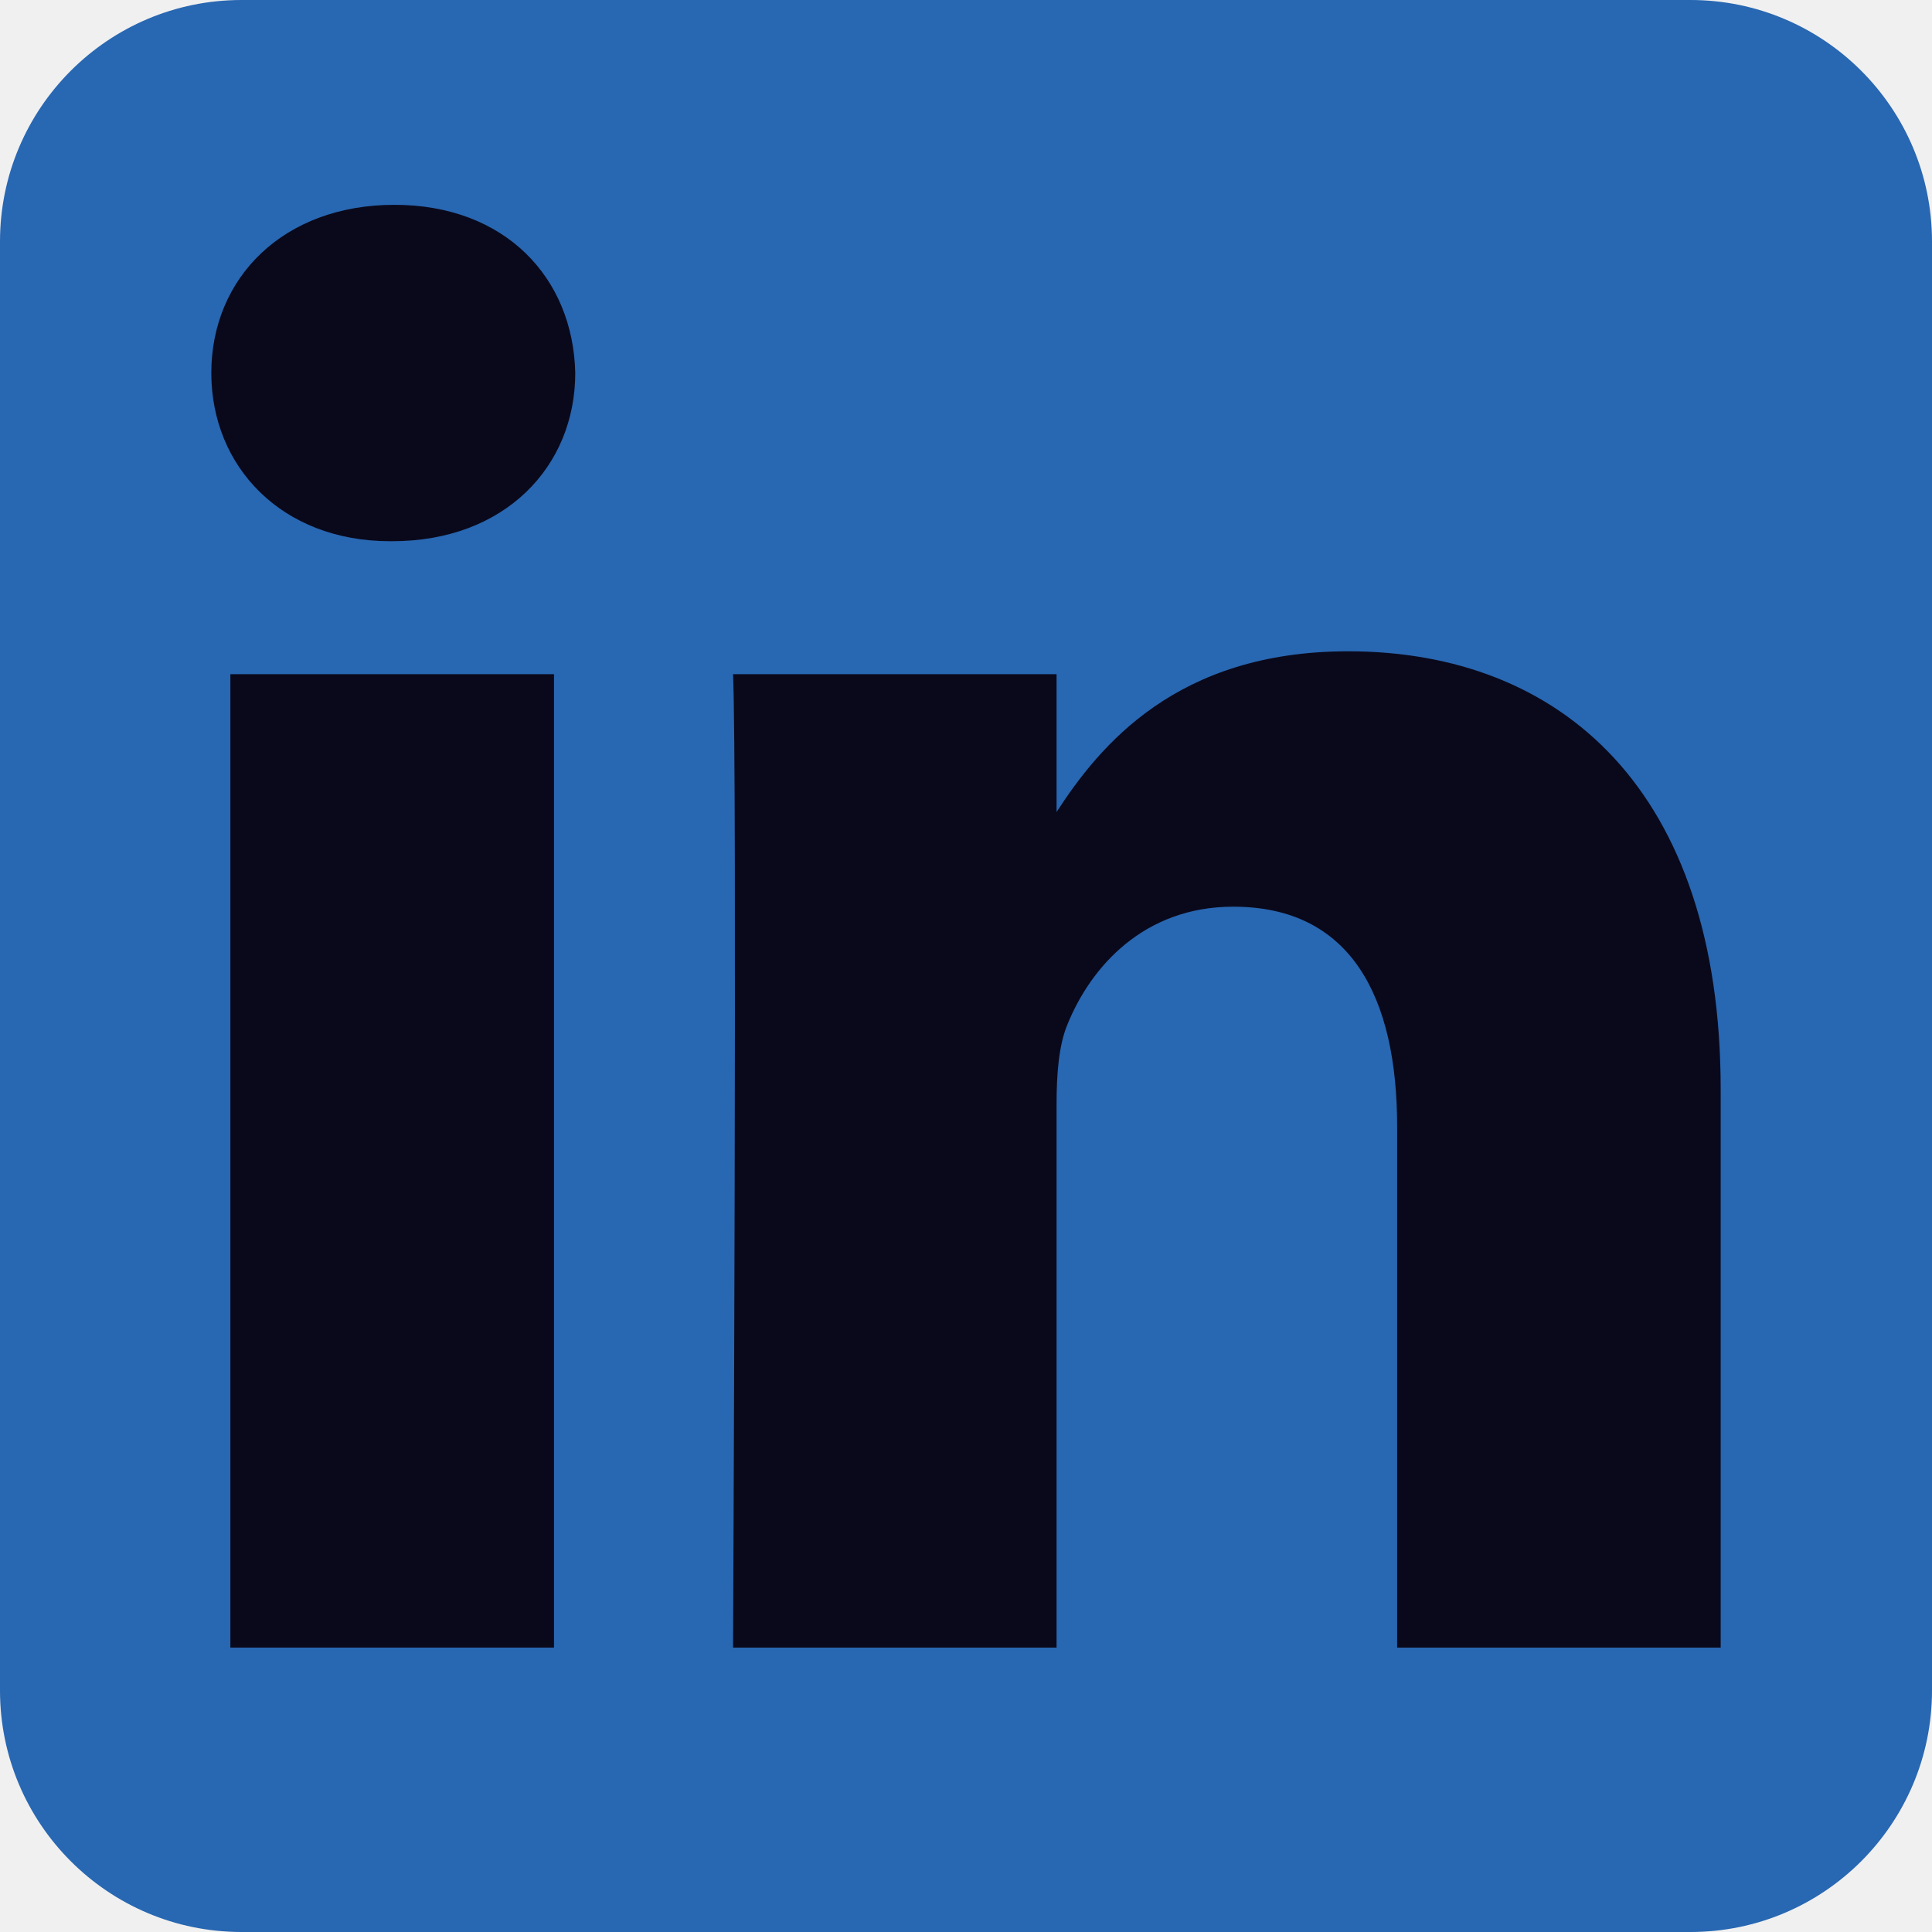
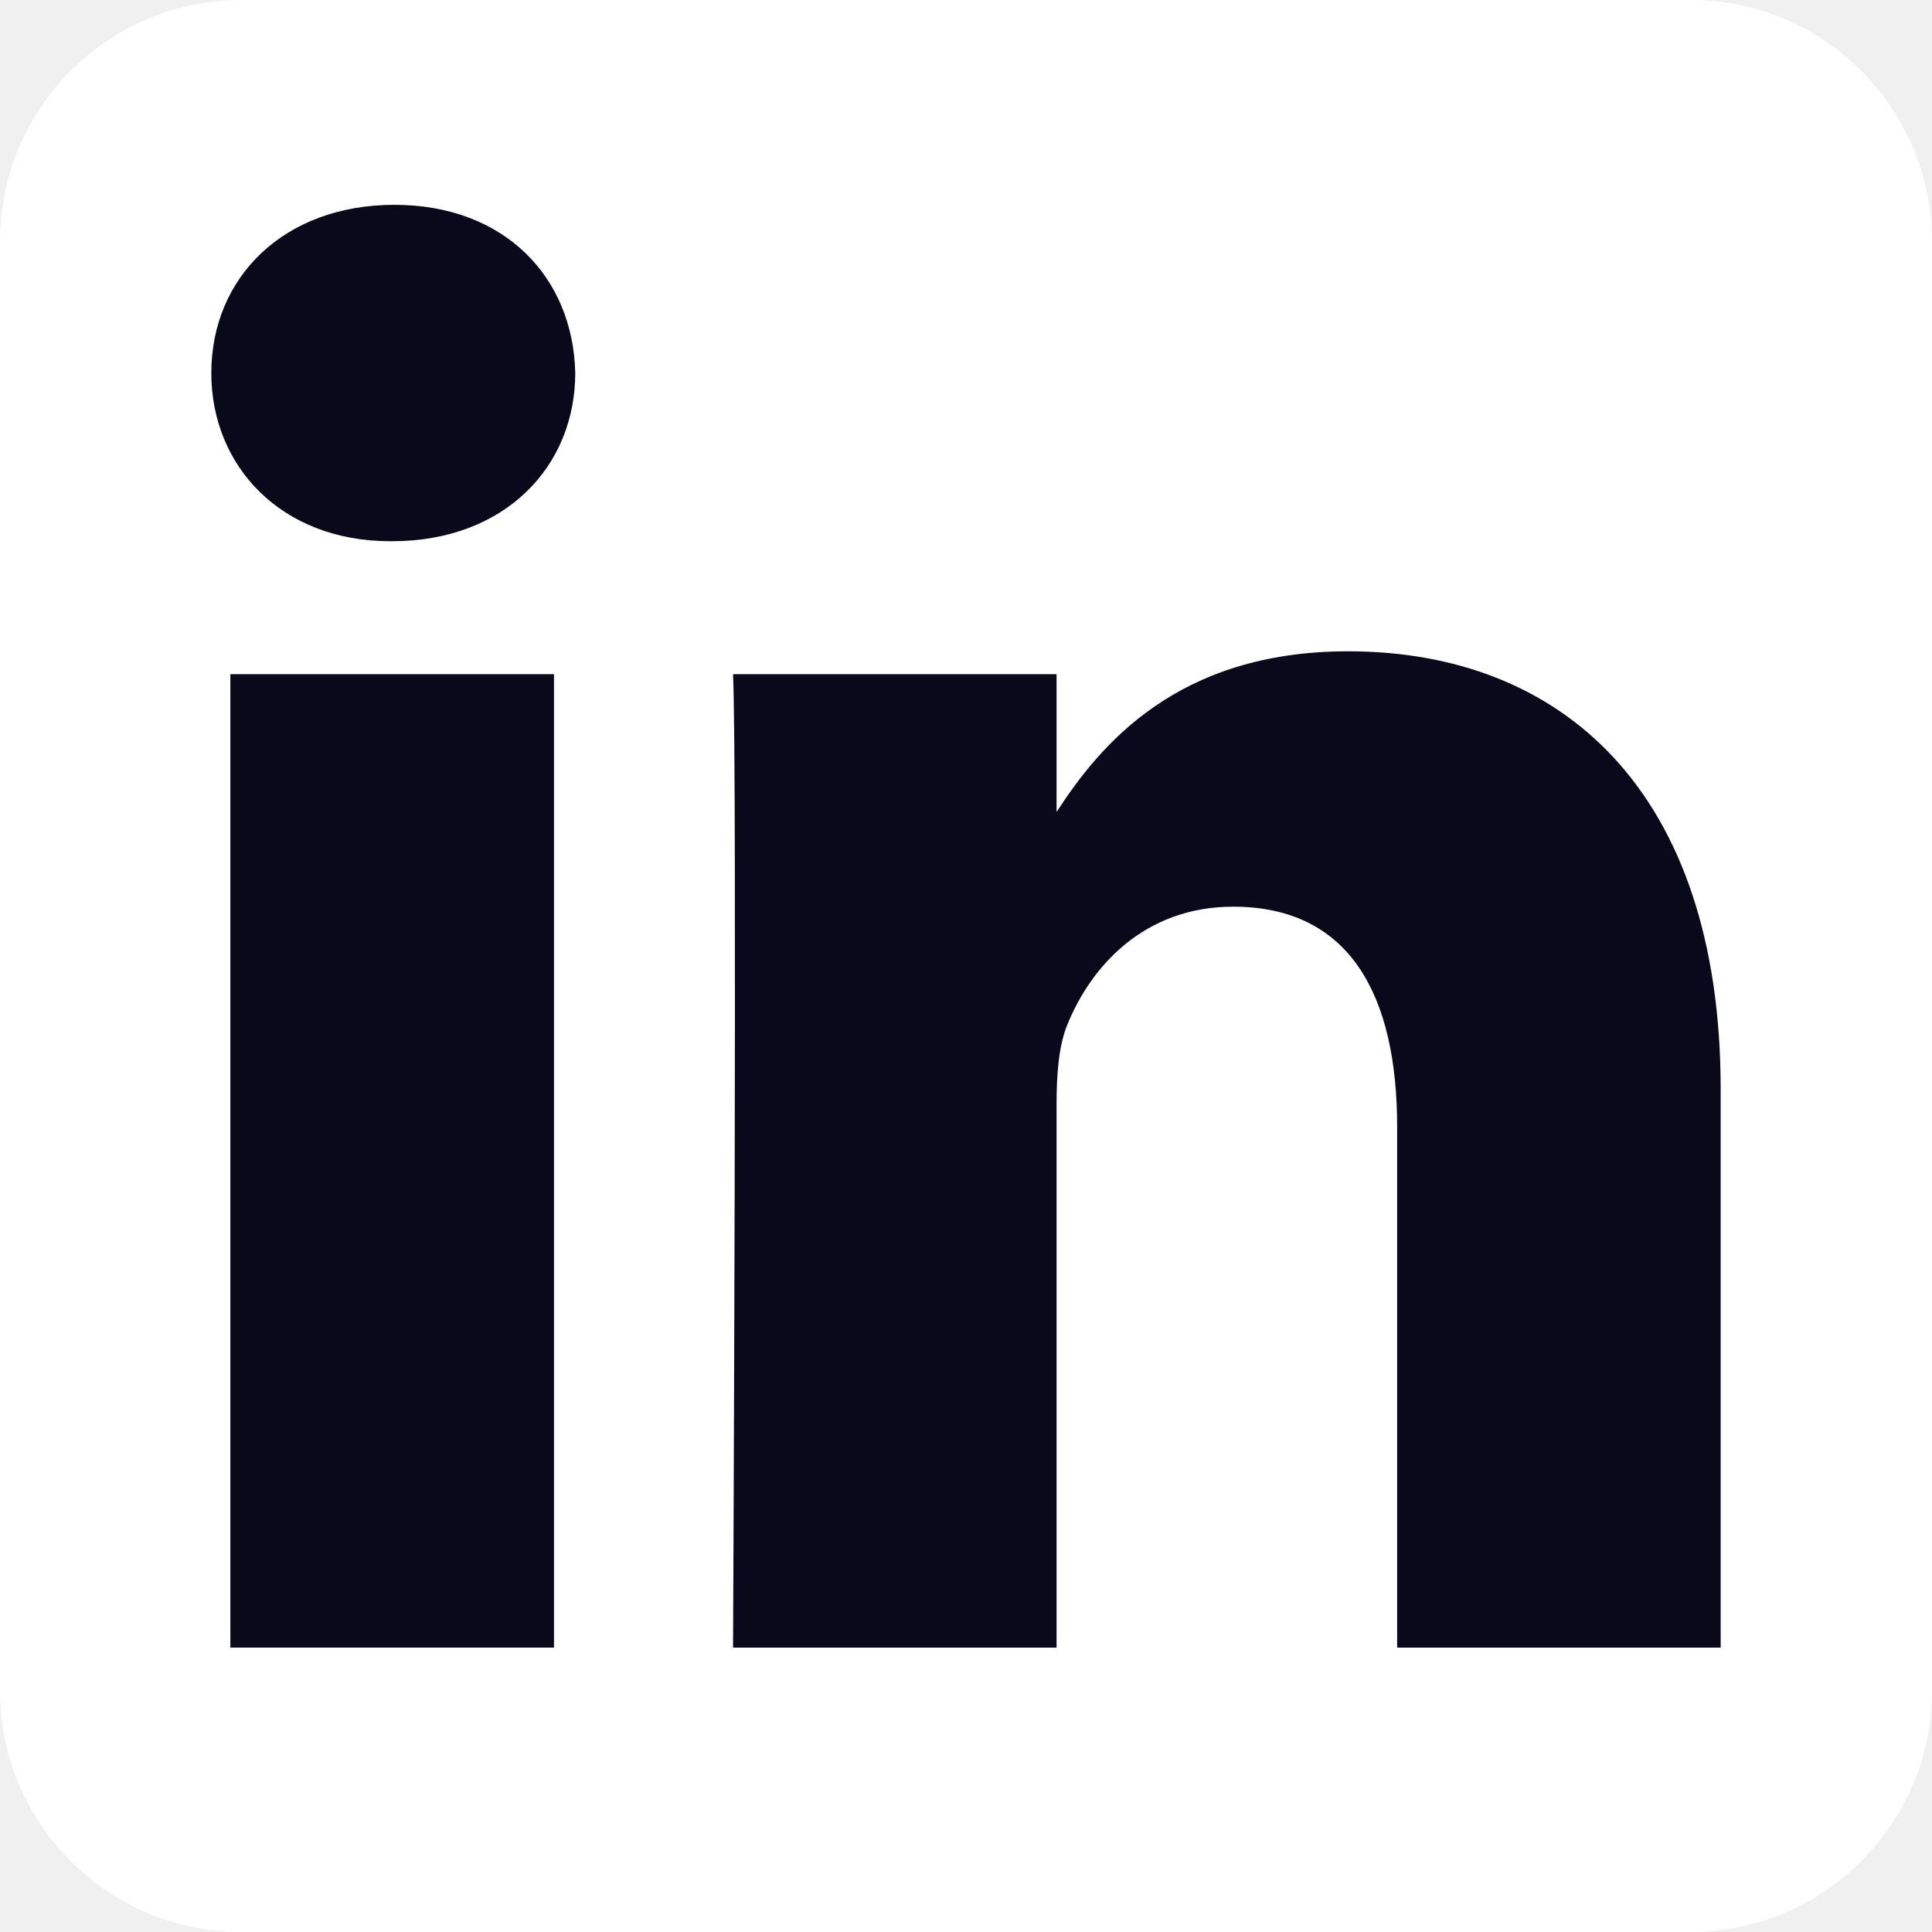
<svg xmlns="http://www.w3.org/2000/svg" height="100%" style="fill-rule:evenodd;clip-rule:evenodd;stroke-linejoin:round;stroke-miterlimit:2;" version="1.1" viewBox="0 0 512 512" width="100%" xml:space="preserve">
  <g id="g5891">
-     <path d="M512,64c0,-35.323 -28.677,-64 -64,-64l-384,0c-35.323,0 -64,28.677 -64,64l0,384c0,35.323 28.677,64 64,64l384,0c35.323,0 64,-28.677 64,-64l0,-384Z" id="background" style="fill:#2867b2;" />
+     <path d="M512,64c0,-35.323 -28.677,-64 -64,-64l-384,0c-35.323,0 -64,28.677 -64,64l0,384c0,35.323 28.677,64 64,64l384,0c35.323,0 64,-28.677 64,-64l0,-384Z" id="background" style="fill:#FFFFFF;" />
    <g id="shapes">
      <rect height="257.962" id="rect11" style="fill:#0A091B;" width="85.76" x="61.053" y="178.667" />
      <path d="M104.512,54.28c-29.341,0 -48.512,19.29 -48.512,44.573c0,24.752 18.588,44.574 47.377,44.574l0.554,0c29.903,0 48.516,-19.822 48.516,-44.574c-0.555,-25.283 -18.611,-44.573 -47.935,-44.573Z" id="path13-0" style="fill:#0A091B;fill-rule:nonzero;" />
      <path d="M357.278,172.601c-45.49,0 -65.866,25.017 -77.276,42.589l0,-36.523l-85.738,0c1.137,24.197 0,257.961 0,257.961l85.737,0l0,-144.064c0,-7.711 0.554,-15.42 2.827,-20.931c6.188,-15.4 20.305,-31.352 43.993,-31.352c31.012,0 43.436,23.664 43.436,58.327l0,138.02l85.741,0l0,-147.93c0,-79.237 -42.305,-116.097 -98.72,-116.097Z" id="path15" style="fill:#0A091B;fill-rule:nonzero;" />
    </g>
  </g>
</svg>
